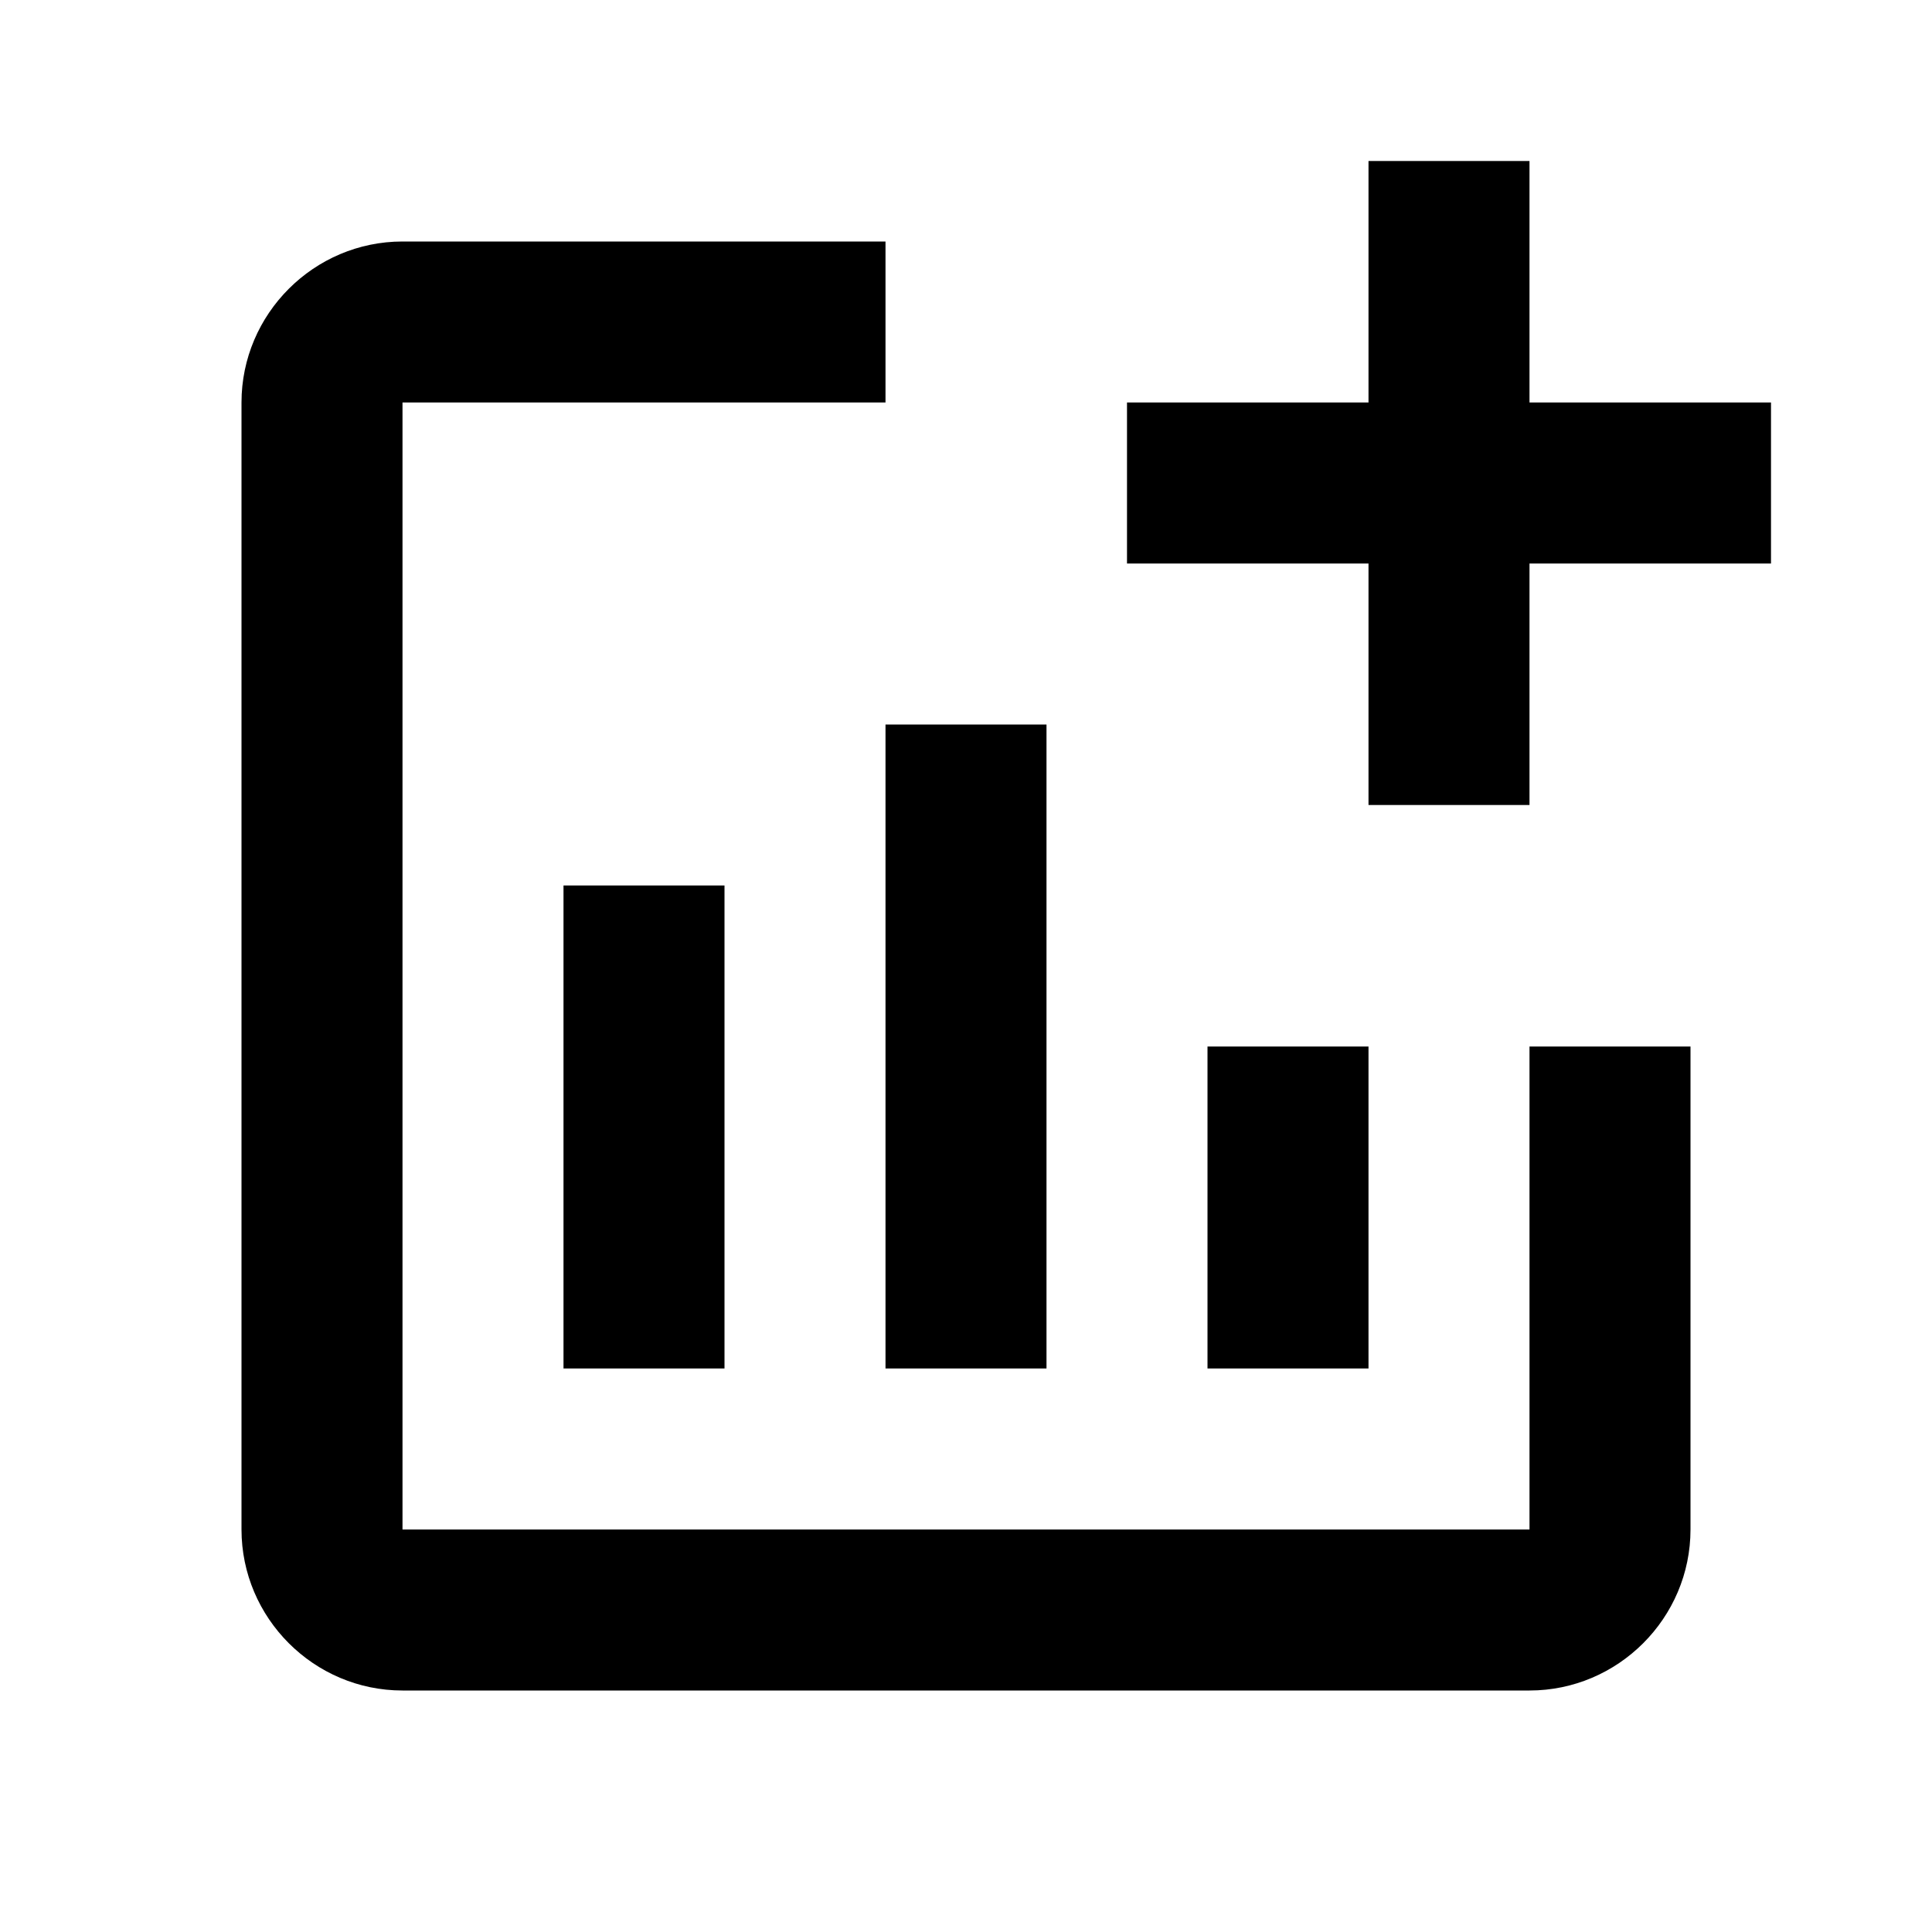
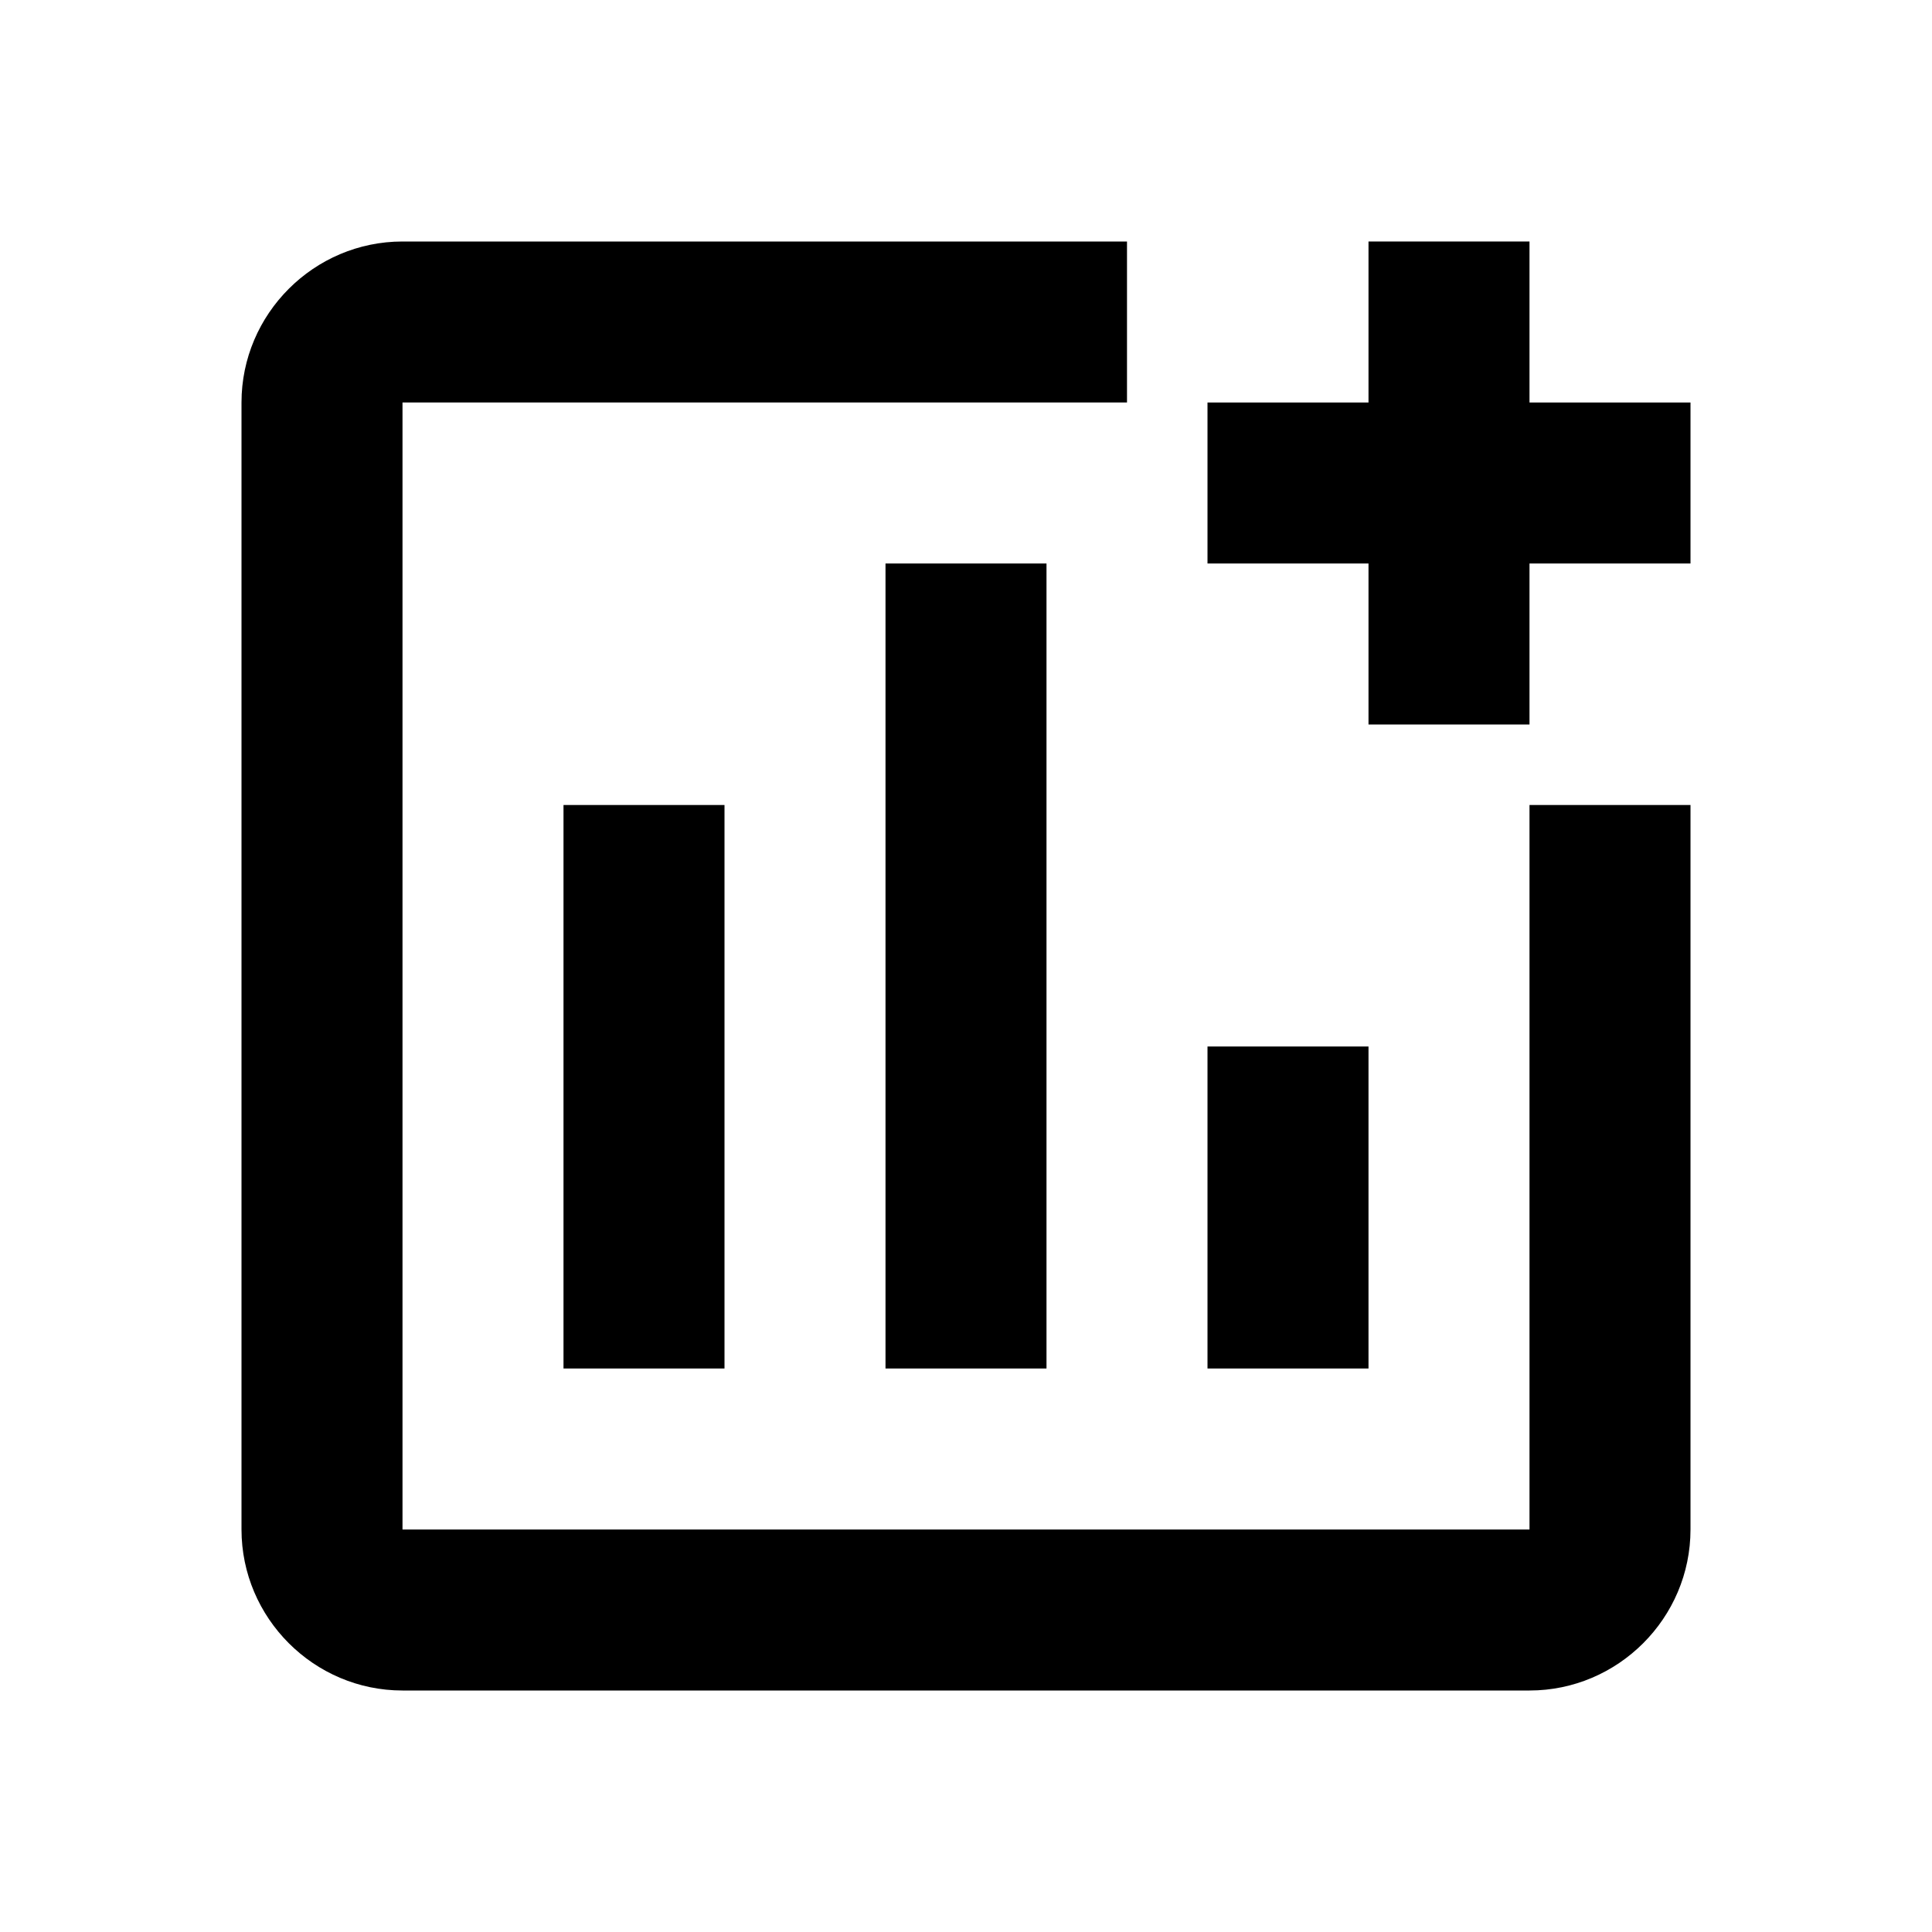
- <svg fill="currentColor" viewBox="0 0 24 24" id="addchart" height="1em" width="1em">
-   <path d="M22 5v2h-3v3h-2V7h-3V5h3V2h2v3h3zm-3 14H5V5h6V3H5c-1.1 0-2 .9-2 2v14c0 1.1.9 2 2 2h14c1.1 0 2-.9 2-2v-6h-2v6zm-4-6v4h2v-4h-2zm-4 4h2V9h-2v8zm-2 0v-6H7v6h2z" />
+ <svg fill="currentColor" viewBox="0 0 24 24" id="addChart" height="1em" width="1em">
+   <path d="M19 19H5V5h9V3H5c-1.1 0-2 .9-2 2v14c0 1.1.9 2 2 2h14c1.1 0 2-.9 2-2v-9h-2v9z" />
+   <path d="M15 13h2v4h-2zm-8-3h2v7H7zm4-3h2v10h-2zm8-2V3h-2v2h-2v2h2v2h2V7h2V5z" />
</svg>
